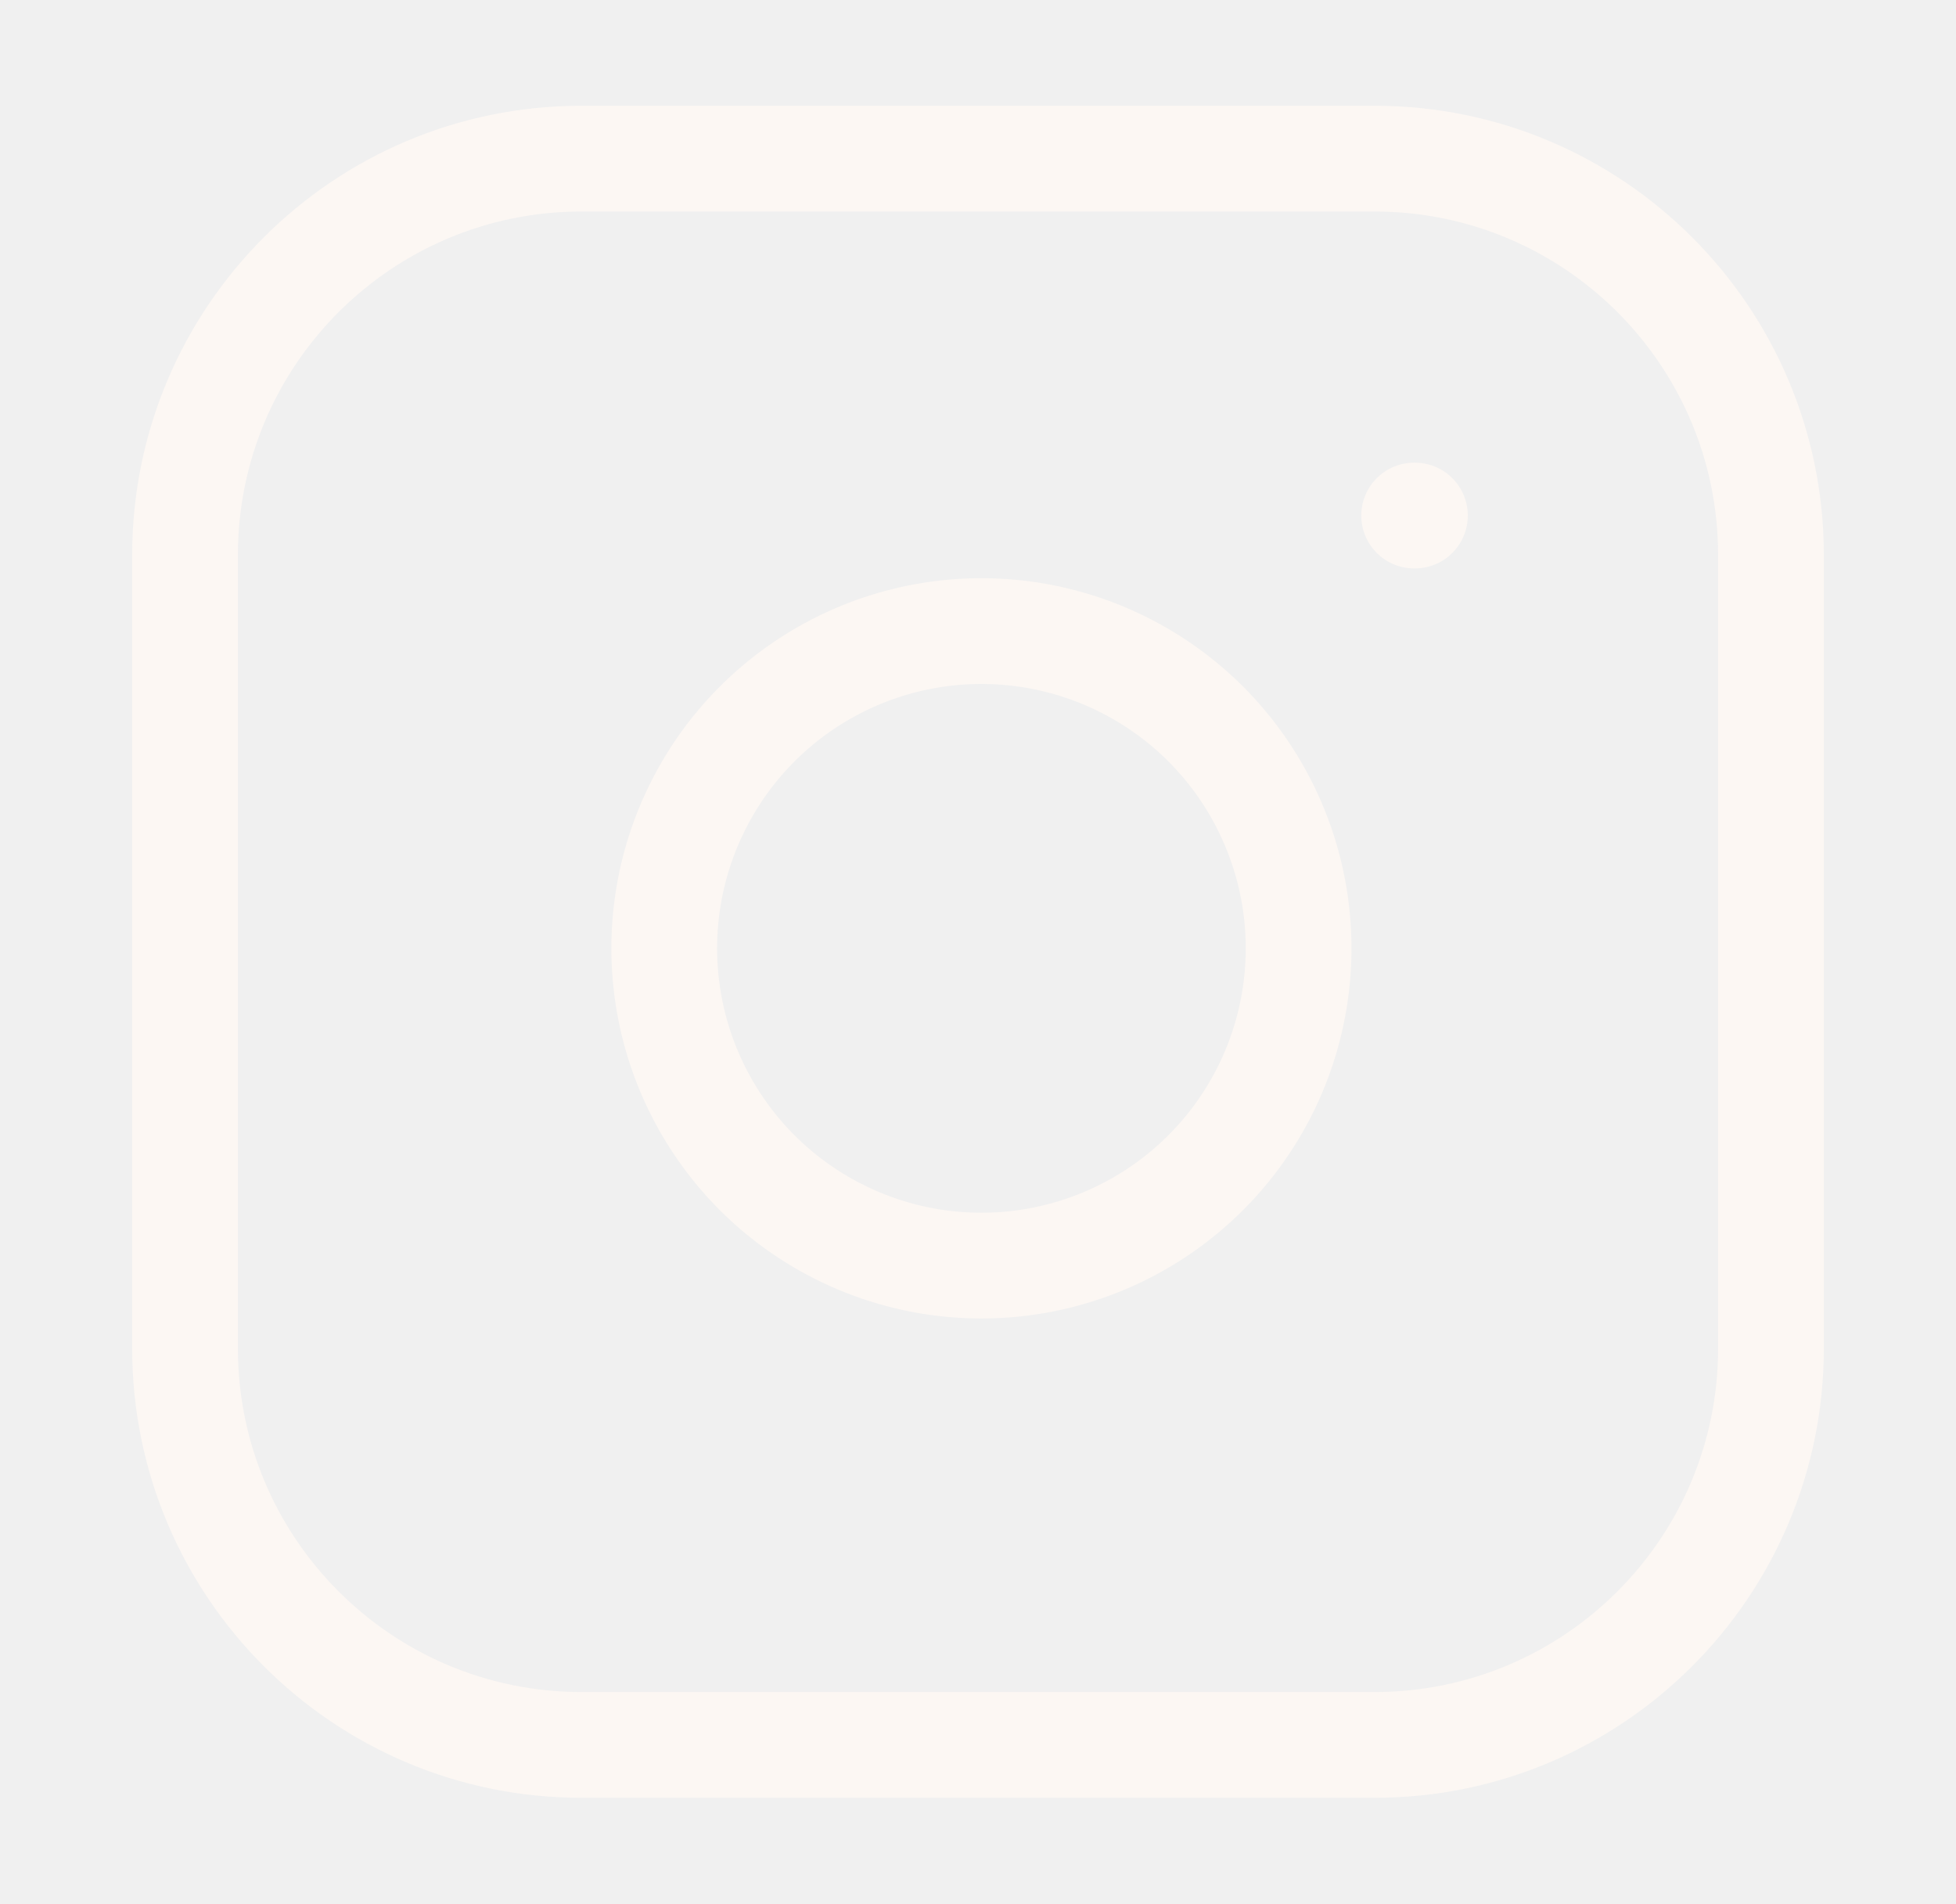
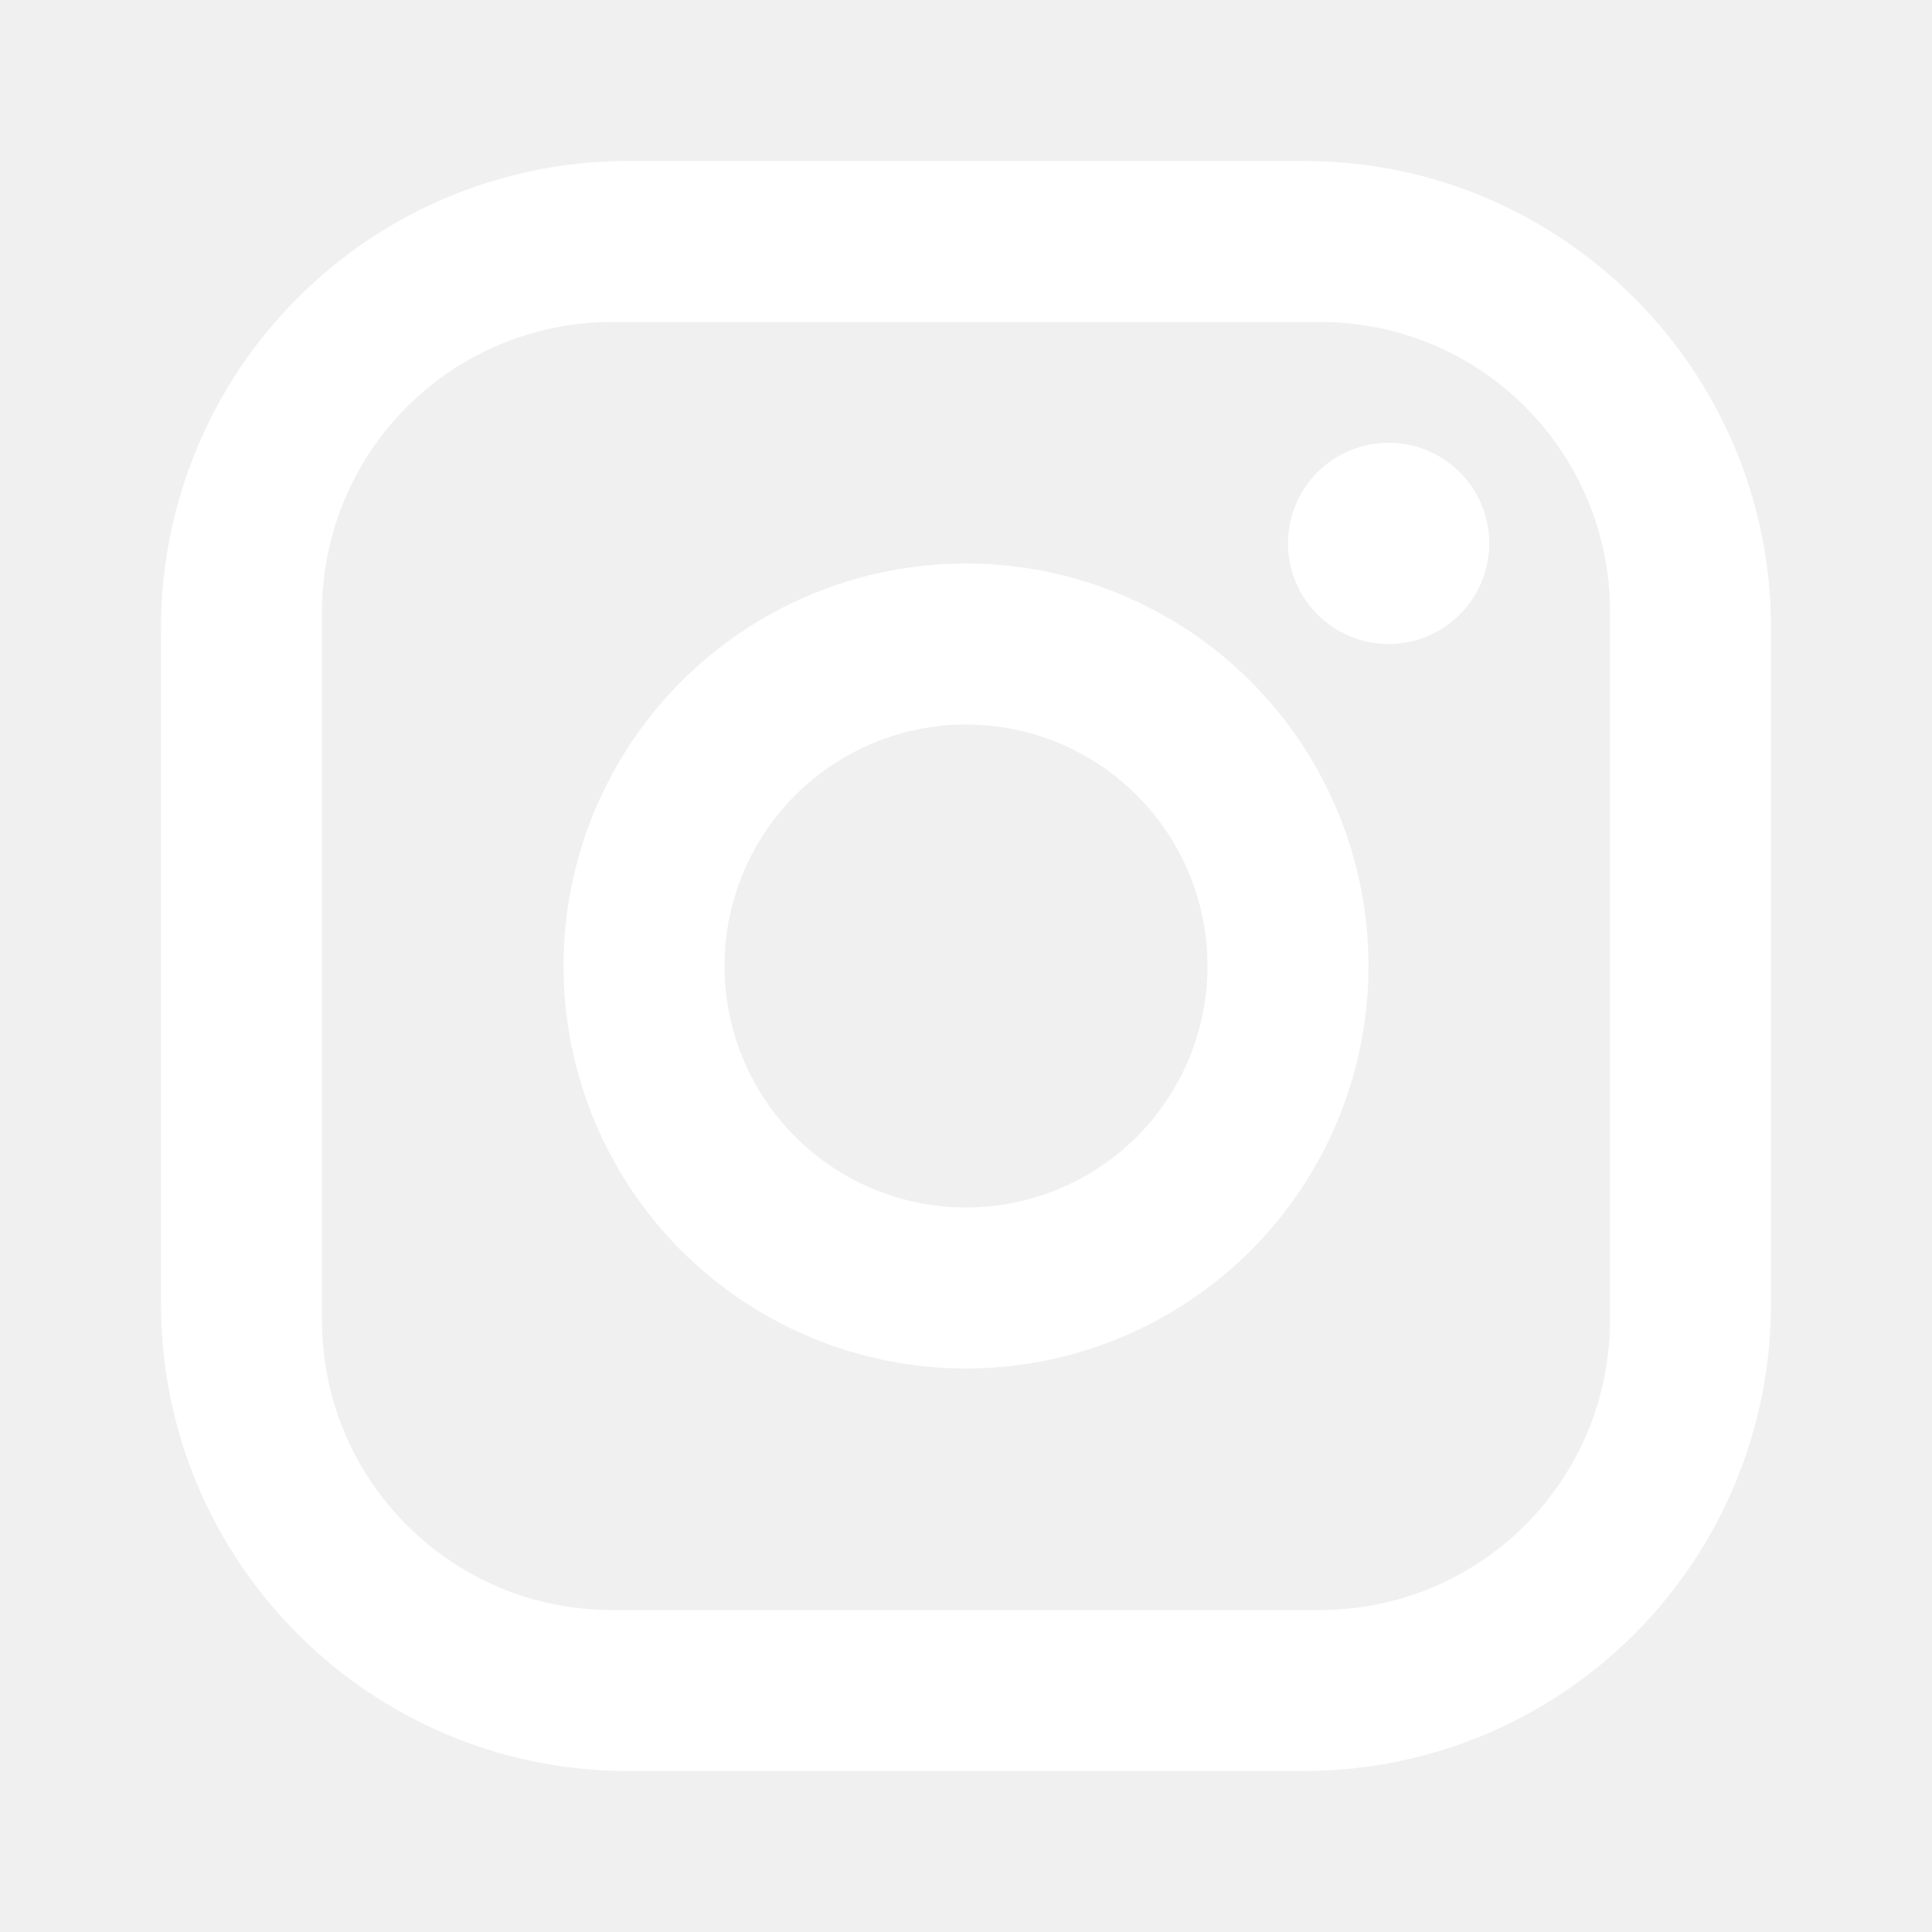
- <svg xmlns="http://www.w3.org/2000/svg" width="37" height="36" viewBox="0 0 37 36" fill="none">
-   <g id="instagram">
-     <path id="Vector" d="M26 3H11C6.858 3 3.5 6.358 3.5 10.5V25.5C3.5 29.642 6.858 33 11 33H26C30.142 33 33.5 29.642 33.5 25.5V10.5C33.5 6.358 30.142 3 26 3Z" stroke="#FCF7F3" stroke-width="2" stroke-linecap="round" stroke-linejoin="round" />
-     <path id="Vector_2" d="M24.5 17.055C24.685 18.303 24.472 19.578 23.891 20.698C23.309 21.819 22.39 22.727 21.262 23.294C20.135 23.862 18.858 24.059 17.612 23.859C16.366 23.658 15.215 23.07 14.322 22.178C13.43 21.285 12.842 20.134 12.641 18.888C12.441 17.642 12.638 16.365 13.206 15.238C13.773 14.11 14.681 13.191 15.802 12.609C16.922 12.028 18.197 11.815 19.445 12C20.718 12.189 21.897 12.782 22.808 13.692C23.718 14.603 24.311 15.782 24.5 17.055Z" stroke="#FCF7F3" stroke-width="2" stroke-linecap="round" stroke-linejoin="round" />
-     <path id="Vector_3" d="M26.75 9.75H26.765" stroke="#FCF7F3" stroke-width="2" stroke-linecap="round" stroke-linejoin="round" />
-   </g>
+ <svg xmlns="http://www.w3.org/2000/svg" width="24" height="24" viewBox="0 0 24 24" fill="none">
+   <path d="M7.8 2H16.2C19.4 2 22 4.6 22 7.8V16.2C22 17.738 21.389 19.213 20.301 20.301C19.213 21.389 17.738 22 16.2 22H7.8C4.6 22 2 19.4 2 16.2V7.8C2 6.262 2.611 4.786 3.699 3.699C4.786 2.611 6.262 2 7.8 2ZM7.6 4C6.645 4 5.73 4.379 5.054 5.054C4.379 5.73 4 6.645 4 7.6V16.4C4 18.39 5.61 20 7.6 20H16.4C17.355 20 18.27 19.621 18.946 18.946C19.621 18.27 20 17.355 20 16.4V7.6C20 5.61 18.39 4 16.4 4H7.6ZM17.25 5.5C17.581 5.5 17.899 5.632 18.134 5.866C18.368 6.101 18.5 6.418 18.5 6.75C18.5 7.082 18.368 7.399 18.134 7.634C17.899 7.868 17.581 8 17.25 8C16.919 8 16.601 7.868 16.366 7.634C16.132 7.399 16 7.082 16 6.75C16 6.418 16.132 6.101 16.366 5.866C16.601 5.632 16.919 5.5 17.25 5.5ZM12 7C13.326 7 14.598 7.527 15.536 8.464C16.473 9.402 17 10.674 17 12C17 13.326 16.473 14.598 15.536 15.536C14.598 16.473 13.326 17 12 17C10.674 17 9.402 16.473 8.464 15.536C7.527 14.598 7 13.326 7 12C7 10.674 7.527 9.402 8.464 8.464C9.402 7.527 10.674 7 12 7ZM12 9C11.204 9 10.441 9.316 9.879 9.879C9.316 10.441 9 11.204 9 12C9 12.796 9.316 13.559 9.879 14.121C10.441 14.684 11.204 15 12 15C12.796 15 13.559 14.684 14.121 14.121C14.684 13.559 15 12.796 15 12C15 11.204 14.684 10.441 14.121 9.879C13.559 9.316 12.796 9 12 9Z" fill="white" />
</svg>
